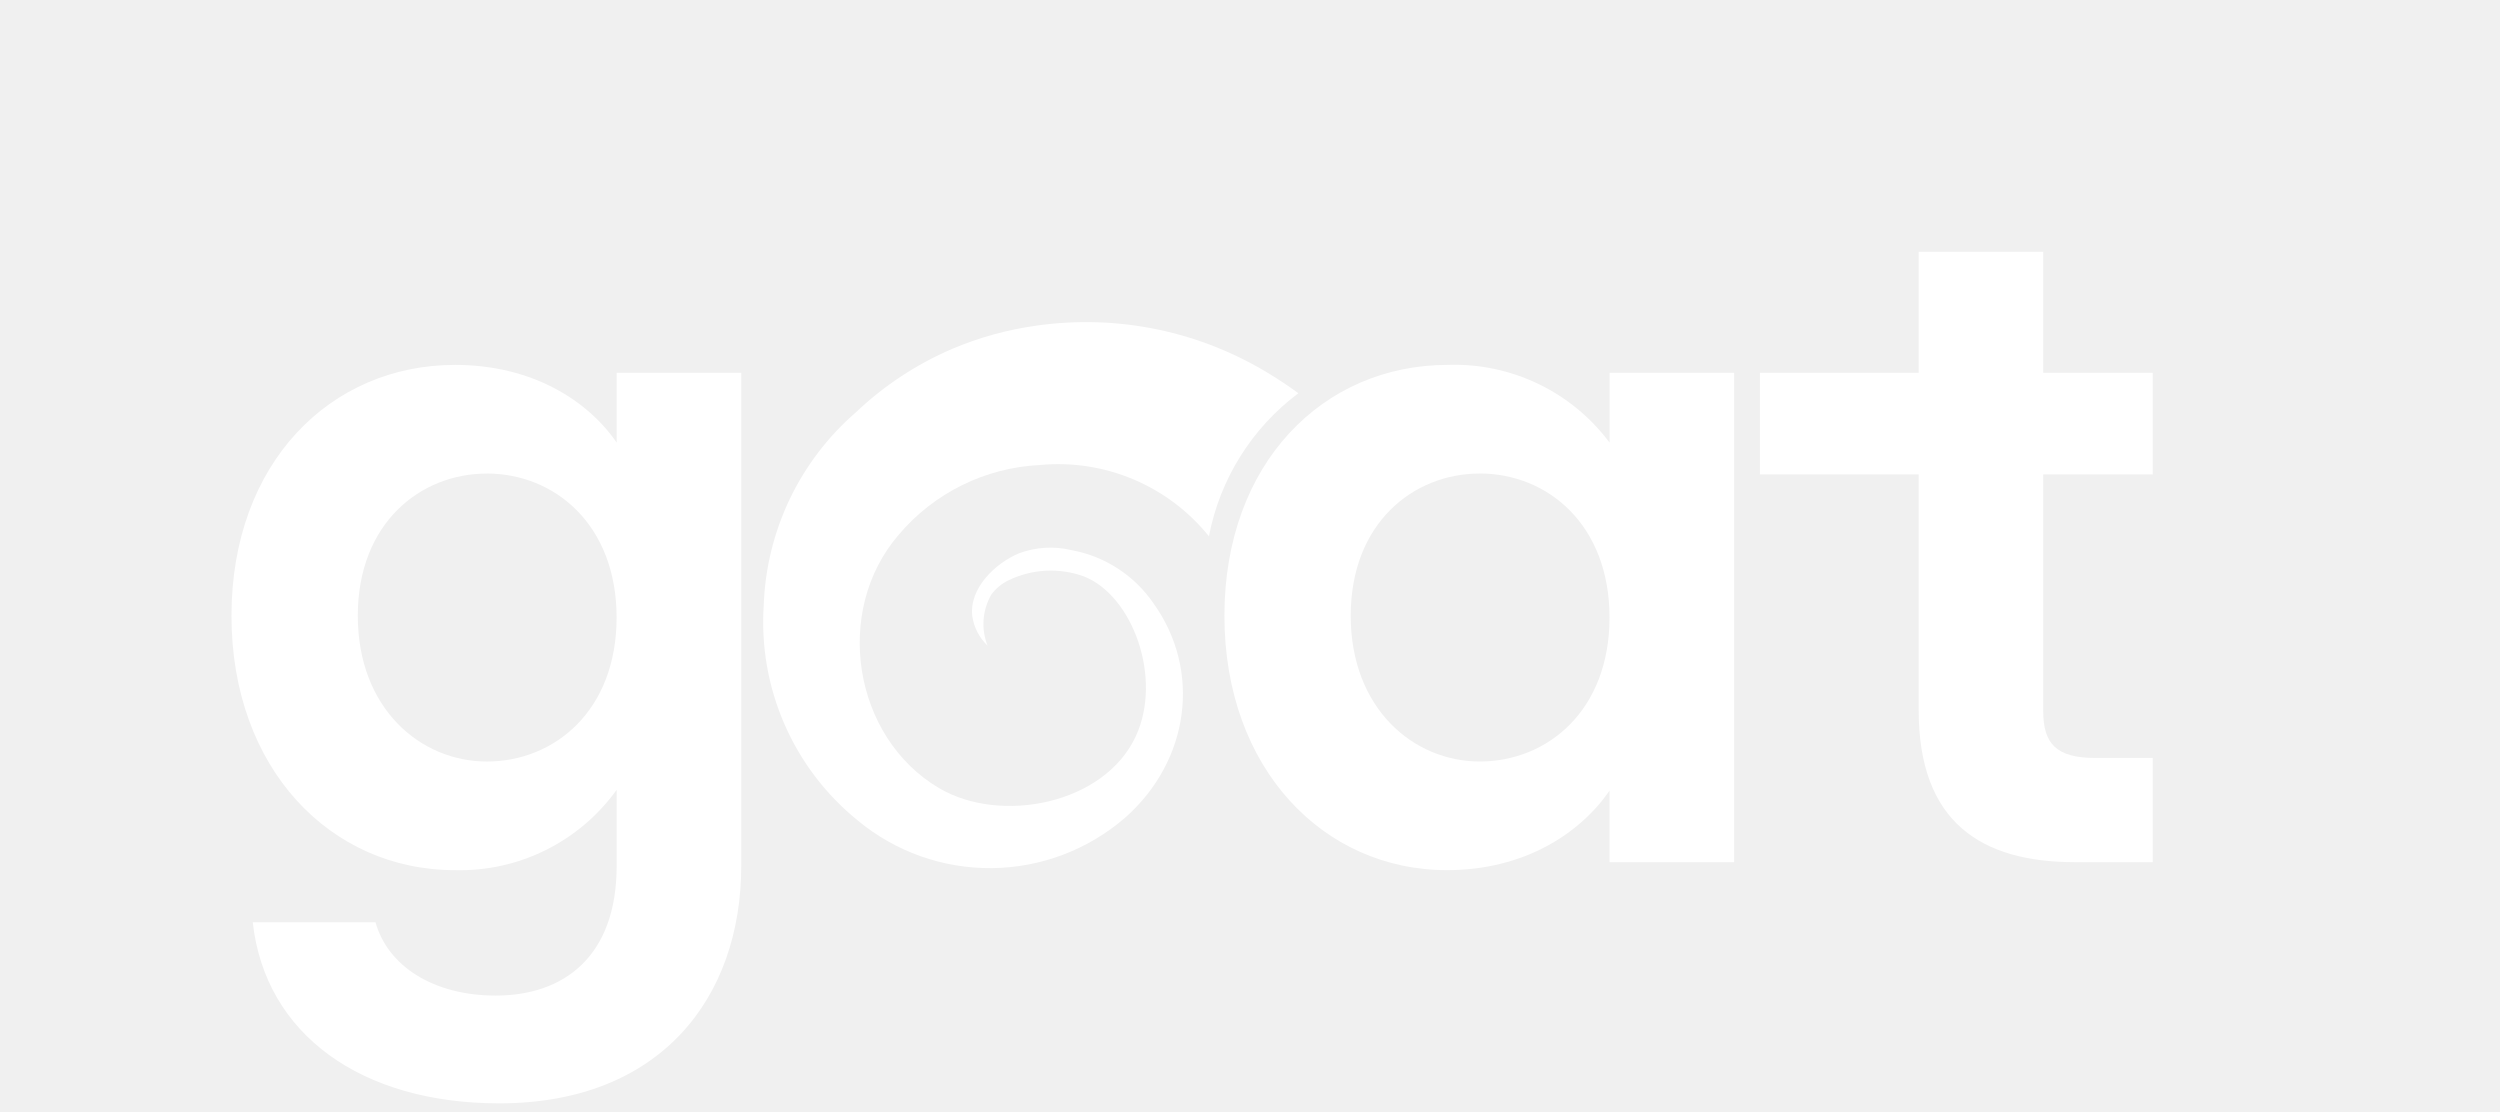
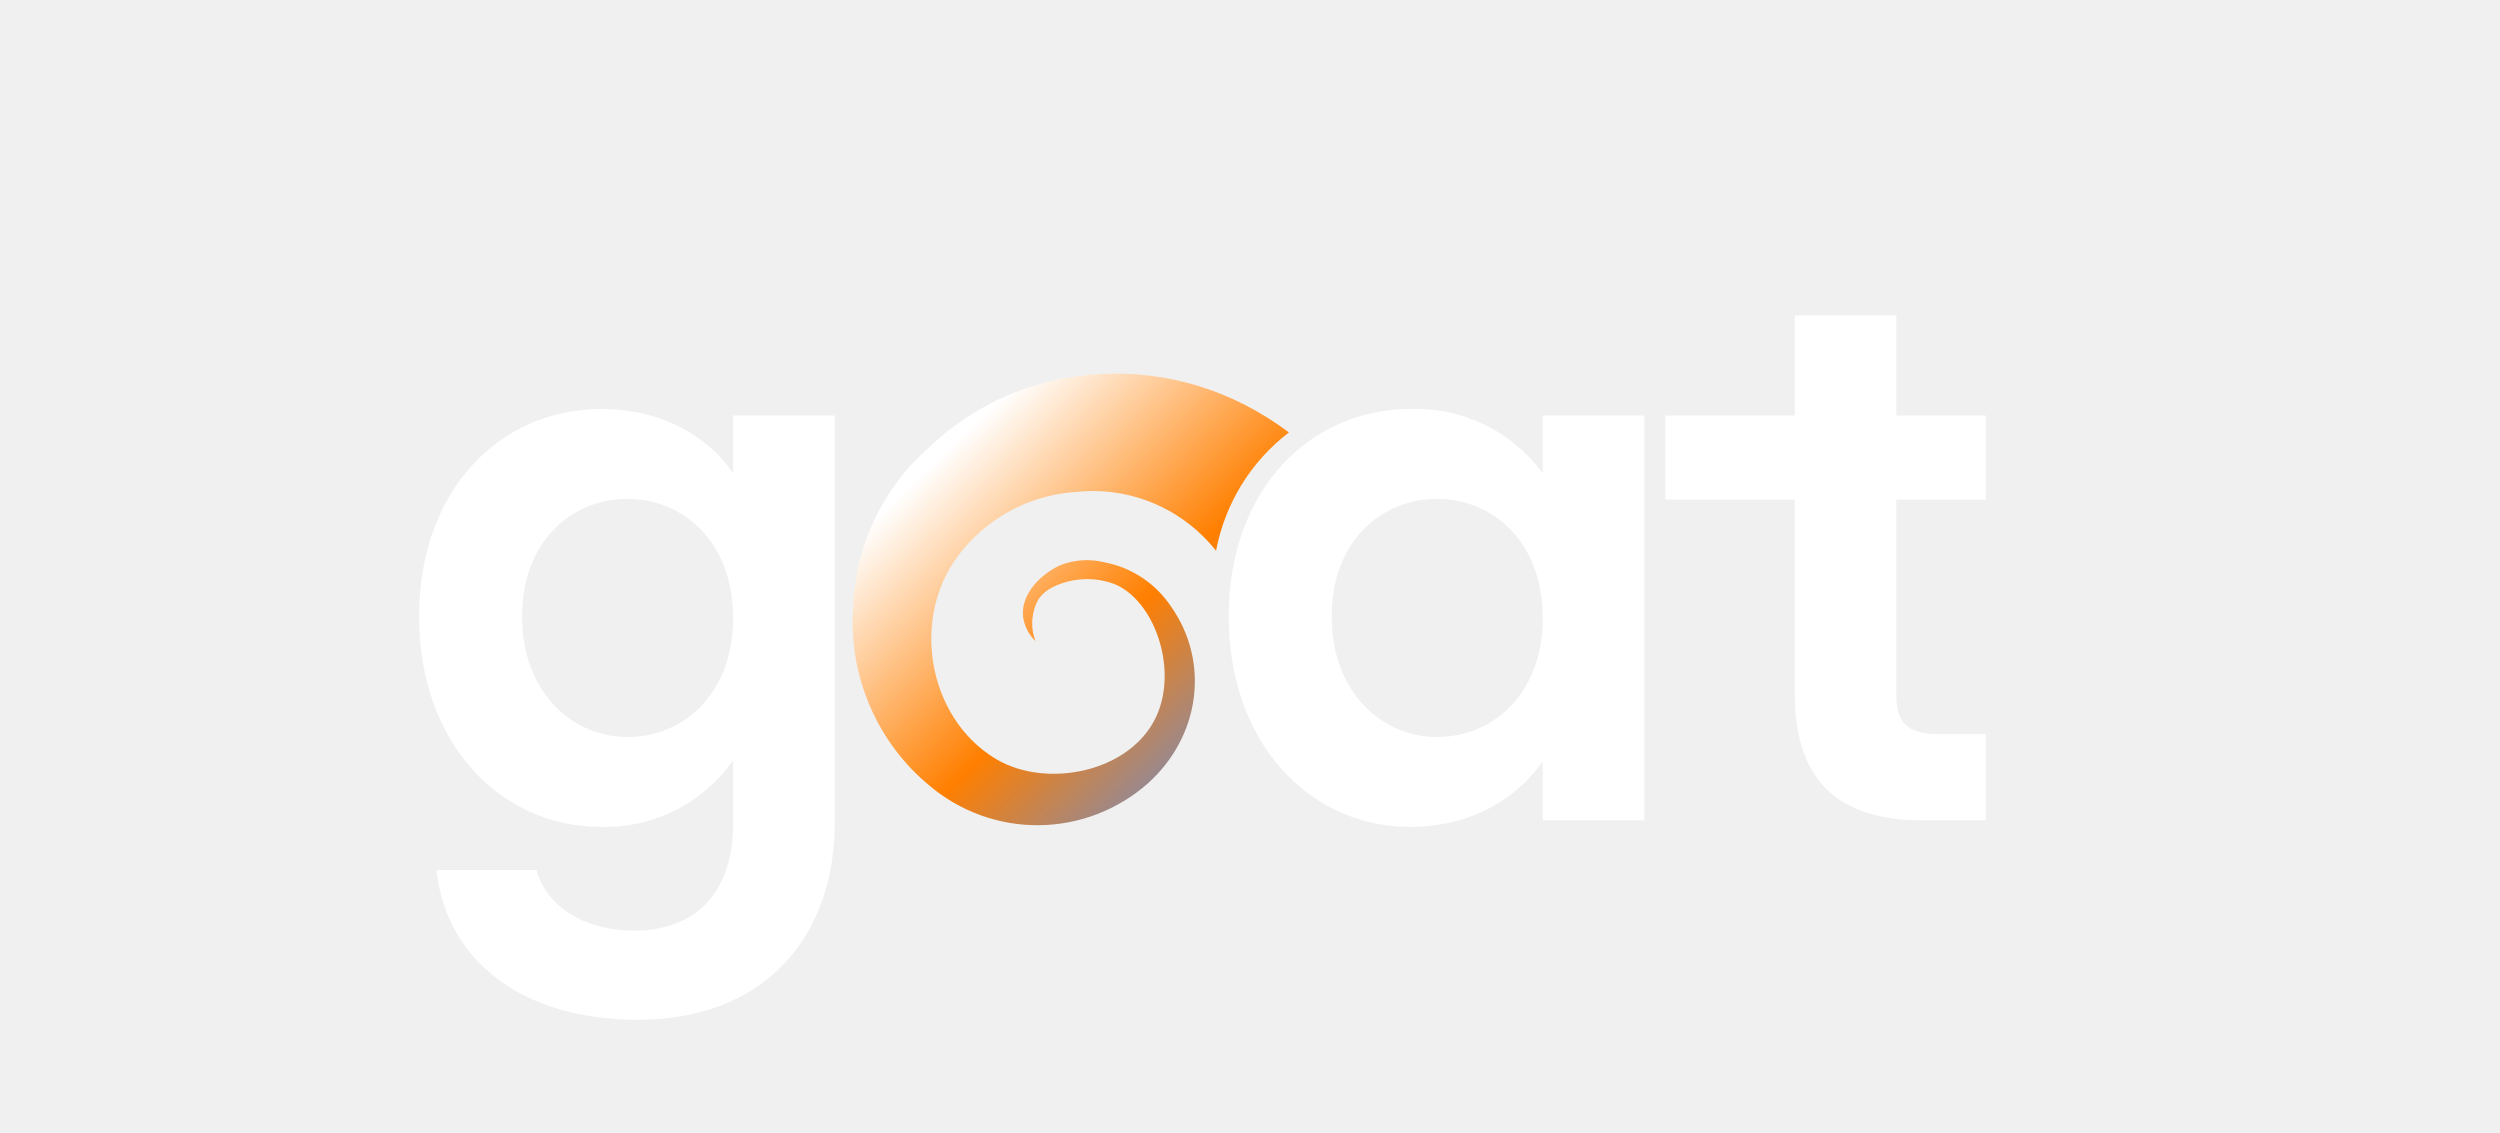
- <svg xmlns="http://www.w3.org/2000/svg" width="108" height="48" viewBox="0 0 108 48" fill="none">
-   <mask id="mask0_56593_9700" style="mask-type:luminance" maskUnits="userSpaceOnUse" x="0" y="0" width="108" height="48">
-     <path d="M107.726 0.29H0.074V47.843H107.726V0.29Z" fill="white" />
+ <svg xmlns="http://www.w3.org/2000/svg" width="128" height="58" viewBox="0 0 128 58" fill="none">
+   <mask id="mask0_58710_8207" style="mask-type:luminance" maskUnits="userSpaceOnUse" x="11" y="5" width="105" height="48">
+     <path d="M115.896 5.772H11.865V52.387H115.896V5.772Z" fill="white" />
  </mask>
-   <g mask="url(#mask0_56593_9700)">
-     <path d="M56.088 16.988C54.077 18.496 52.7 20.699 52.226 23.167C51.357 22.089 50.235 21.244 48.959 20.706C47.683 20.169 46.294 19.957 44.916 20.089C43.749 20.147 42.606 20.443 41.558 20.961C40.511 21.478 39.581 22.206 38.827 23.098C35.973 26.401 36.861 31.868 40.572 34.049C43.224 35.611 47.705 34.754 49.069 31.802C50.225 29.298 48.941 25.734 46.825 24.901C46.298 24.709 45.737 24.626 45.176 24.655C44.616 24.685 44.067 24.827 43.562 25.072C43.271 25.214 43.018 25.424 42.826 25.684C42.635 26.016 42.52 26.386 42.492 26.768C42.463 27.15 42.521 27.534 42.661 27.89C42.309 27.555 42.078 27.113 42.004 26.633C41.851 25.398 43.023 24.324 44.008 23.908C44.746 23.63 45.55 23.582 46.316 23.772C47.025 23.904 47.7 24.176 48.304 24.57C48.908 24.965 49.428 25.474 49.835 26.07C51.907 28.966 51.396 32.851 48.615 35.316C47.015 36.706 44.972 37.481 42.853 37.503C40.733 37.525 38.675 36.793 37.045 35.437C35.676 34.325 34.593 32.901 33.888 31.284C33.183 29.666 32.876 27.904 32.993 26.144C33.049 24.557 33.431 22.998 34.114 21.566C34.799 20.133 35.771 18.856 36.97 17.816C38.183 16.663 39.59 15.735 41.127 15.075C42.293 14.58 43.52 14.241 44.775 14.067C48.297 13.564 51.884 14.317 54.907 16.194C55.335 16.456 55.729 16.723 56.087 16.987" fill="white" />
-     <path d="M19.655 15.763C22.975 15.763 25.38 17.289 26.641 19.121V16.106H32.022V37.4C32.022 43.124 28.511 47.665 21.566 47.665C15.613 47.665 11.454 44.688 10.919 39.842H16.222C16.757 41.75 18.741 43.009 21.412 43.009C24.351 43.009 26.64 41.33 26.64 37.401V34.119C25.847 35.223 24.796 36.117 23.578 36.722C22.361 37.328 21.014 37.626 19.654 37.591C14.274 37.591 10 33.203 10 26.601C10 20 14.274 15.764 19.654 15.764M21.028 20.458C18.166 20.458 15.457 22.595 15.457 26.601C15.457 30.608 18.166 32.898 21.028 32.898C23.967 32.898 26.637 30.684 26.637 26.677C26.637 22.67 23.966 20.456 21.028 20.456" fill="white" />
-     <path d="M62.549 15.763C63.898 15.717 65.237 15.999 66.454 16.584C67.67 17.168 68.727 18.039 69.534 19.121V16.106H74.914V37.247H69.532V34.156C68.272 35.987 65.868 37.59 62.511 37.59C57.168 37.59 52.895 33.202 52.895 26.601C52.895 19.999 57.168 15.763 62.549 15.763ZM63.923 20.457C61.061 20.457 58.351 22.594 58.351 26.601C58.351 30.607 61.061 32.897 63.923 32.897C66.862 32.897 69.531 30.683 69.531 26.676C69.531 22.669 66.86 20.455 63.923 20.455" fill="white" />
-     <path d="M82.887 20.494H76.028V16.106H82.887V10.878H88.267V16.106H92.999V20.494H88.267V30.721C88.267 32.133 88.84 32.744 90.518 32.744H92.999V37.246H89.641C85.596 37.246 82.887 35.529 82.887 30.683V20.494Z" fill="white" />
+   <g mask="url(#mask0_58710_8207)">
+     <path d="M65.994 22.141C64.051 23.619 62.72 25.779 62.262 28.199C61.422 27.142 60.338 26.313 59.105 25.786C57.872 25.259 56.529 25.052 55.198 25.181C54.07 25.237 52.965 25.528 51.953 26.035C50.941 26.543 50.042 27.256 49.313 28.13C46.556 31.368 47.414 36.727 51 38.865C53.562 40.397 57.893 39.557 59.211 36.663C60.328 34.209 59.087 30.715 57.043 29.898C56.533 29.71 55.991 29.628 55.449 29.657C54.908 29.686 54.377 29.825 53.889 30.066C53.608 30.204 53.364 30.41 53.178 30.666C52.993 30.991 52.883 31.354 52.855 31.728C52.828 32.103 52.883 32.478 53.019 32.828C52.678 32.5 52.455 32.066 52.383 31.596C52.236 30.385 53.369 29.332 54.32 28.924C55.033 28.652 55.811 28.605 56.55 28.791C57.236 28.921 57.888 29.187 58.472 29.574C59.055 29.96 59.558 30.46 59.951 31.044C61.954 33.883 61.46 37.691 58.773 40.108C57.226 41.47 55.252 42.23 53.204 42.251C51.156 42.273 49.166 41.555 47.592 40.226C46.268 39.136 45.222 37.74 44.541 36.154C43.859 34.569 43.562 32.842 43.676 31.116C43.73 29.561 44.099 28.033 44.76 26.628C45.421 25.224 46.36 23.973 47.519 22.952C48.691 21.823 50.051 20.913 51.536 20.266C52.663 19.781 53.849 19.449 55.062 19.277C58.465 18.785 61.931 19.523 64.853 21.363C65.267 21.619 65.647 21.881 65.993 22.141" fill="url(#paint0_linear_58710_8207)" />
+     <path d="M30.788 20.94C33.996 20.94 36.319 22.436 37.538 24.232V21.277H42.738V42.15C42.738 47.761 39.345 52.213 32.634 52.213C26.881 52.213 22.862 49.295 22.346 44.544H27.47C27.986 46.414 29.904 47.649 32.485 47.649C35.325 47.649 37.537 46.003 37.537 42.151V38.934C36.771 40.017 35.755 40.893 34.579 41.486C33.402 42.079 32.1 42.372 30.787 42.338C25.587 42.338 21.457 38.036 21.457 31.565C21.457 25.093 25.587 20.941 30.787 20.941M32.114 25.542C29.349 25.542 26.73 27.637 26.73 31.565C26.73 35.493 29.349 37.737 32.114 37.737C34.954 37.737 37.535 35.567 37.535 31.639C37.535 27.711 34.953 25.541 32.114 25.541" fill="white" />
+     <path d="M72.24 20.94C73.543 20.895 74.838 21.171 76.013 21.745C77.189 22.318 78.21 23.171 78.99 24.232V21.277H84.189V42H78.988V38.97C77.771 40.765 75.448 42.337 72.203 42.337C67.04 42.337 62.91 38.035 62.91 31.564C62.91 25.093 67.04 20.94 72.24 20.94ZM73.567 25.541C70.802 25.541 68.183 27.636 68.183 31.564C68.183 35.492 70.802 37.736 73.567 37.736C76.407 37.736 78.987 35.566 78.987 31.638C78.987 27.71 76.406 25.54 73.567 25.54" fill="white" />
+     <path d="M91.894 25.578H85.266V21.277H91.894V16.152H97.093V21.277H101.666V25.578H97.093V35.603C97.093 36.987 97.646 37.586 99.268 37.586H101.666V42H98.42C94.512 42 91.894 40.316 91.894 35.566V25.578Z" fill="white" />
  </g>
+   <defs>
+     <linearGradient id="paint0_linear_58710_8207" x1="48.746" y1="22.759" x2="65.842" y2="40.463" gradientUnits="userSpaceOnUse">
+       <stop stop-color="white" />
+       <stop offset="0.51" stop-color="#FF7F00" />
+       <stop offset="1" stop-color="#508FF4" />
+     </linearGradient>
+   </defs>
</svg>
